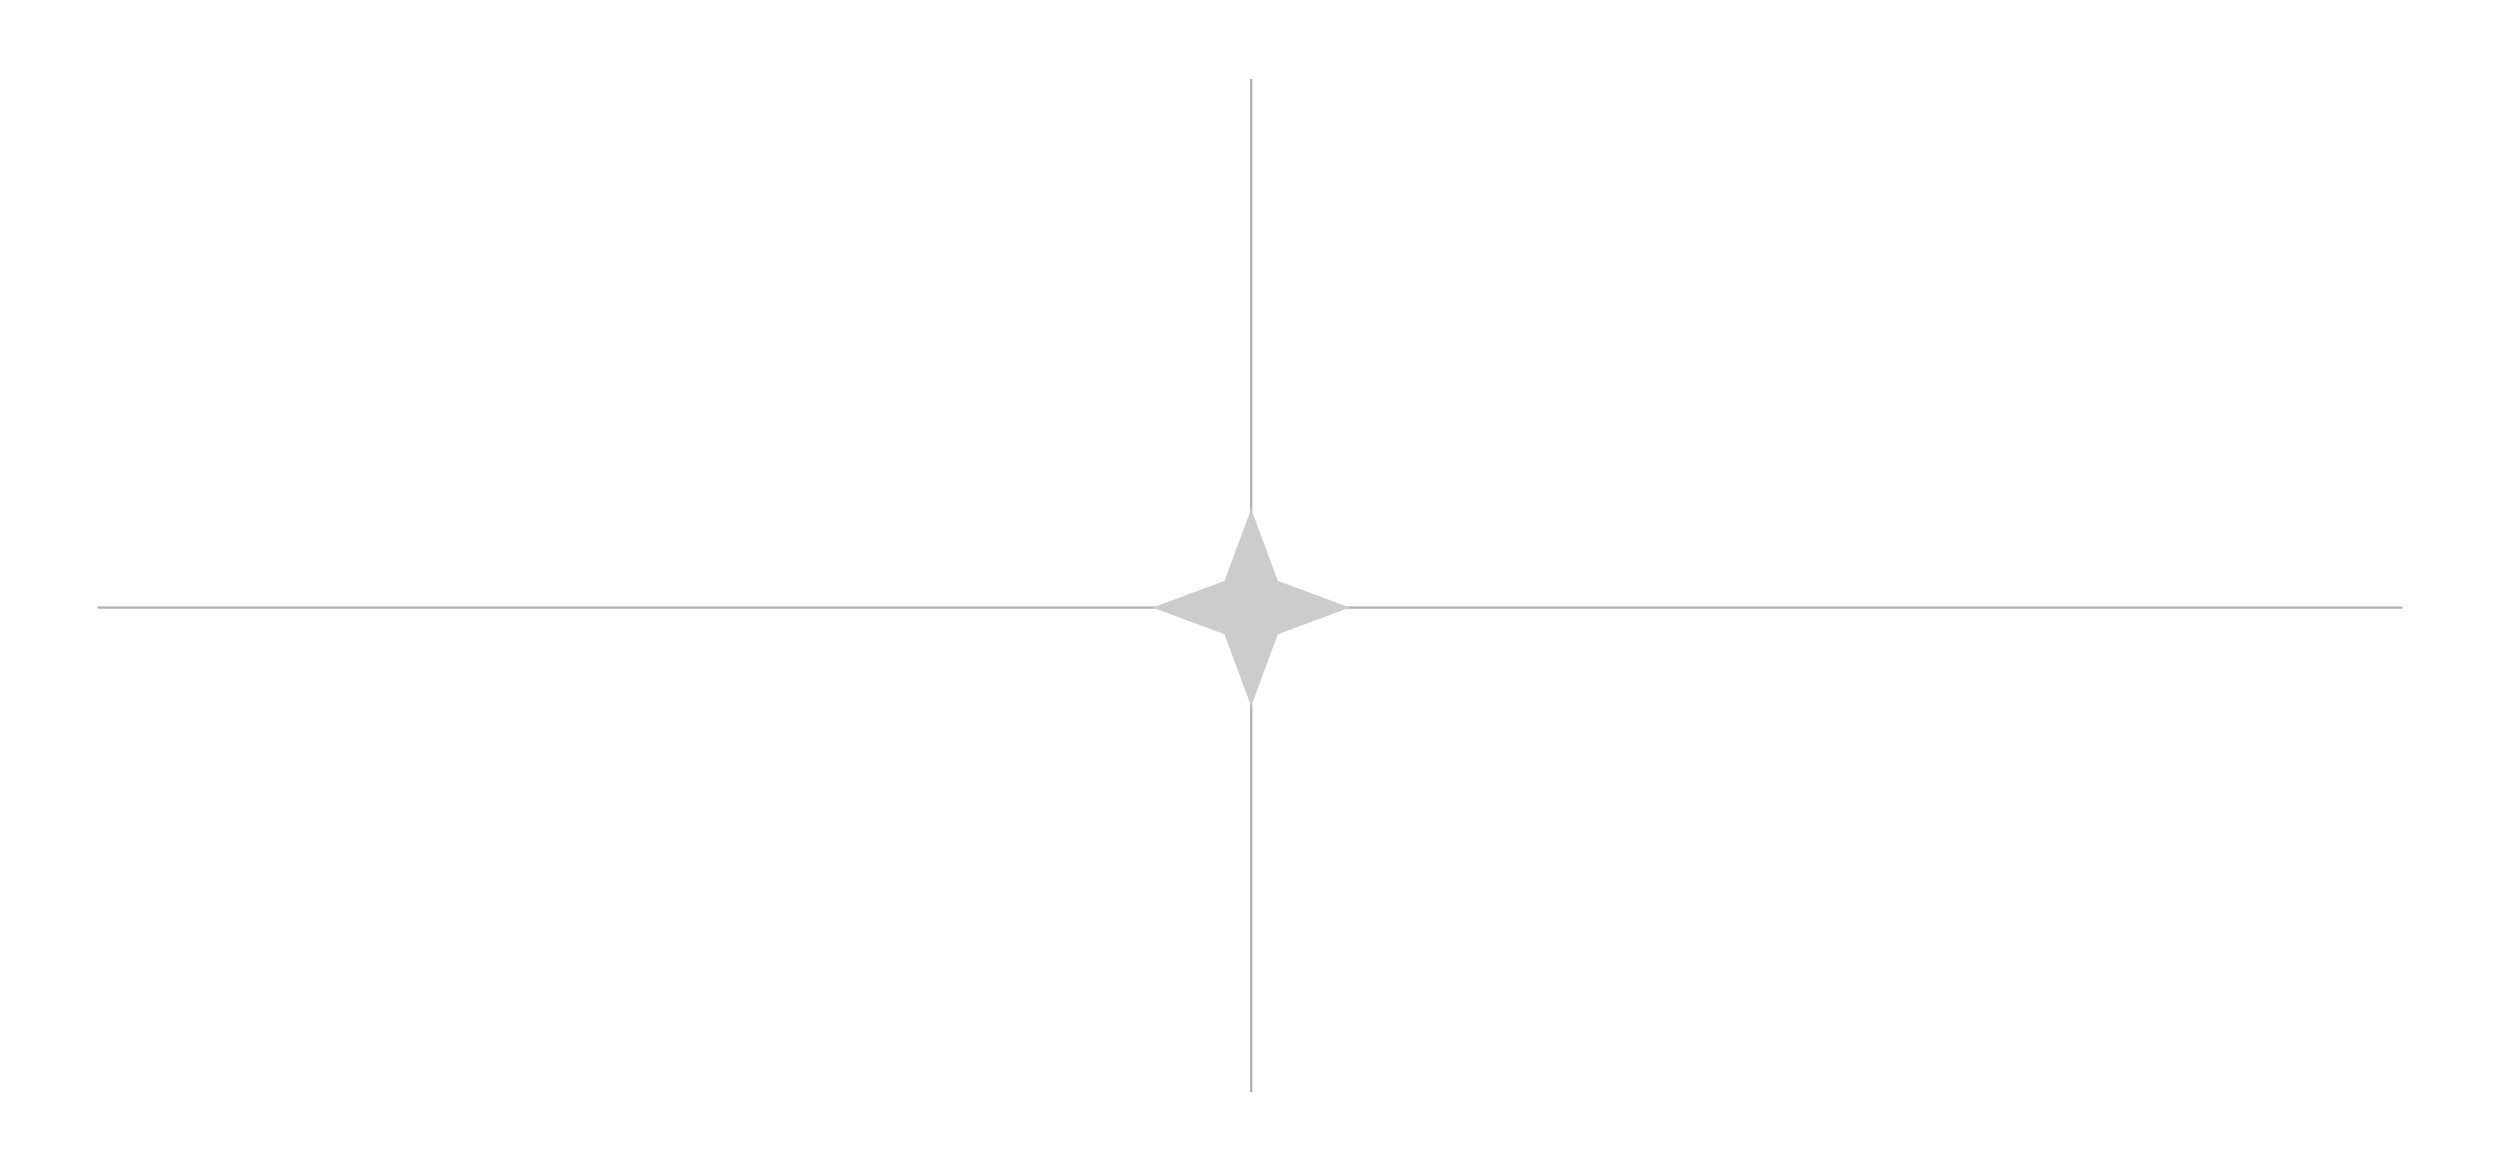
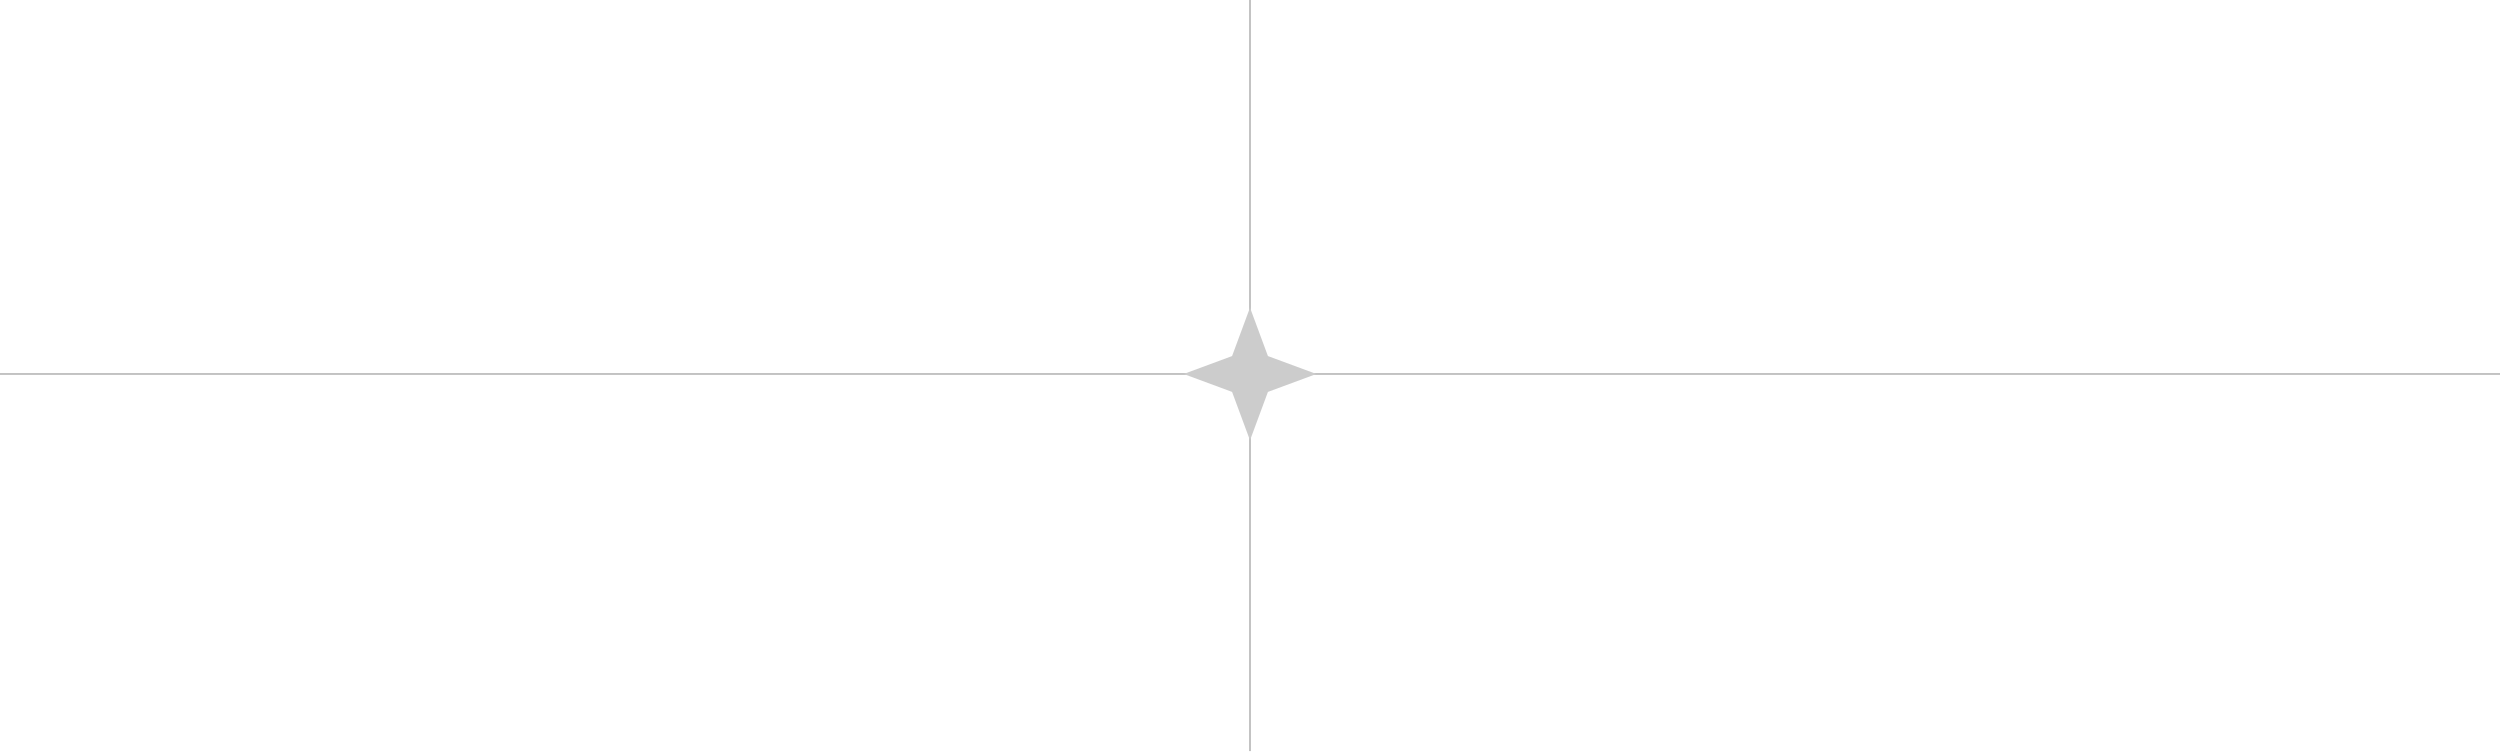
- <svg xmlns="http://www.w3.org/2000/svg" width="1076" height="504" viewBox="0 0 1076 504" fill="none">
-   <line x1="538.5" y1="34" x2="538.5" y2="470" stroke="#B3B3B3" />
-   <line x1="42" y1="261.5" x2="1034" y2="261.5" stroke="#B3B3B3" />
-   <path d="M538.5 219L549.979 250.021L581 261.5L549.979 272.979L538.5 304L527.021 272.979L496 261.5L527.021 250.021L538.5 219Z" fill="#CCCCCC" />
+ <svg xmlns="http://www.w3.org/2000/svg" width="1601" height="481" viewBox="0 0 1601 481" fill="none">
+   <line x1="800.5" y1="-2.18557e-08" x2="800.5" y2="481" stroke="#B3B3B3" />
+   <line x1="4.37114e-08" y1="239.5" x2="1601" y2="239.5" stroke="#B3B3B3" />
+   <path d="M800.5 197L811.979 228.021L843 239.5L811.979 250.979L800.5 282L789.021 250.979L758 239.5L789.021 228.021L800.5 197Z" fill="#CCCCCC" />
</svg>
